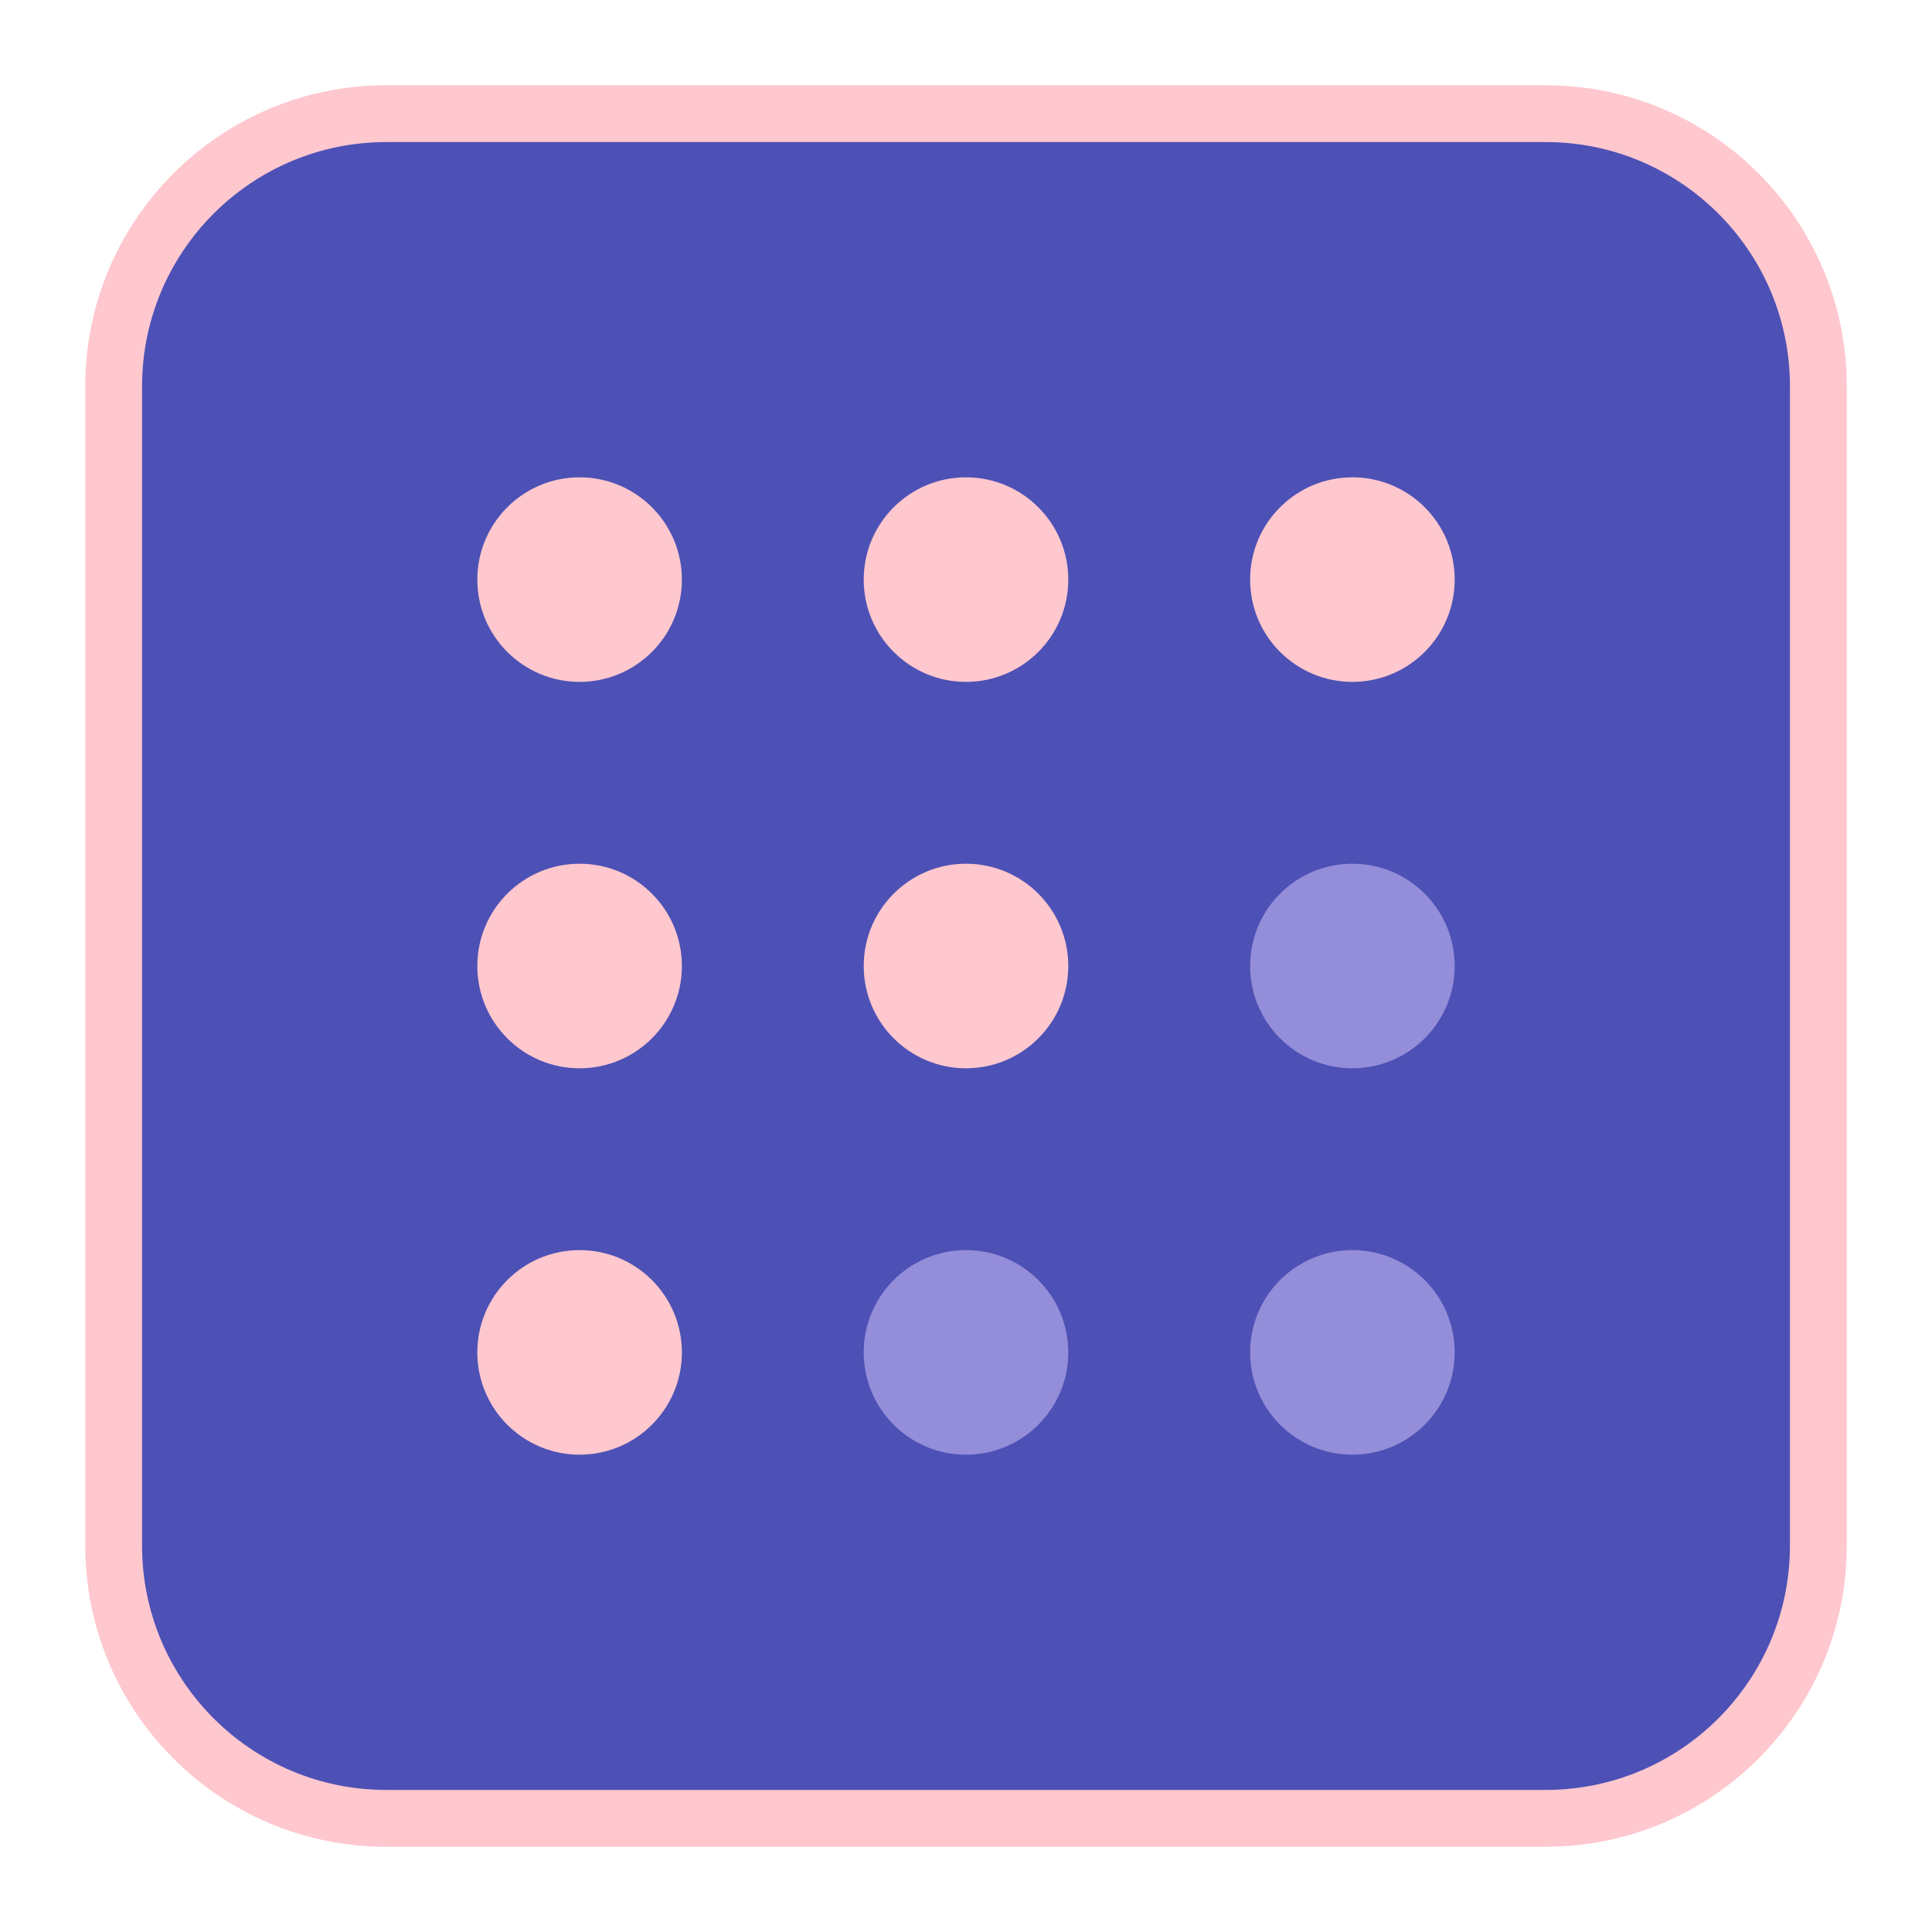
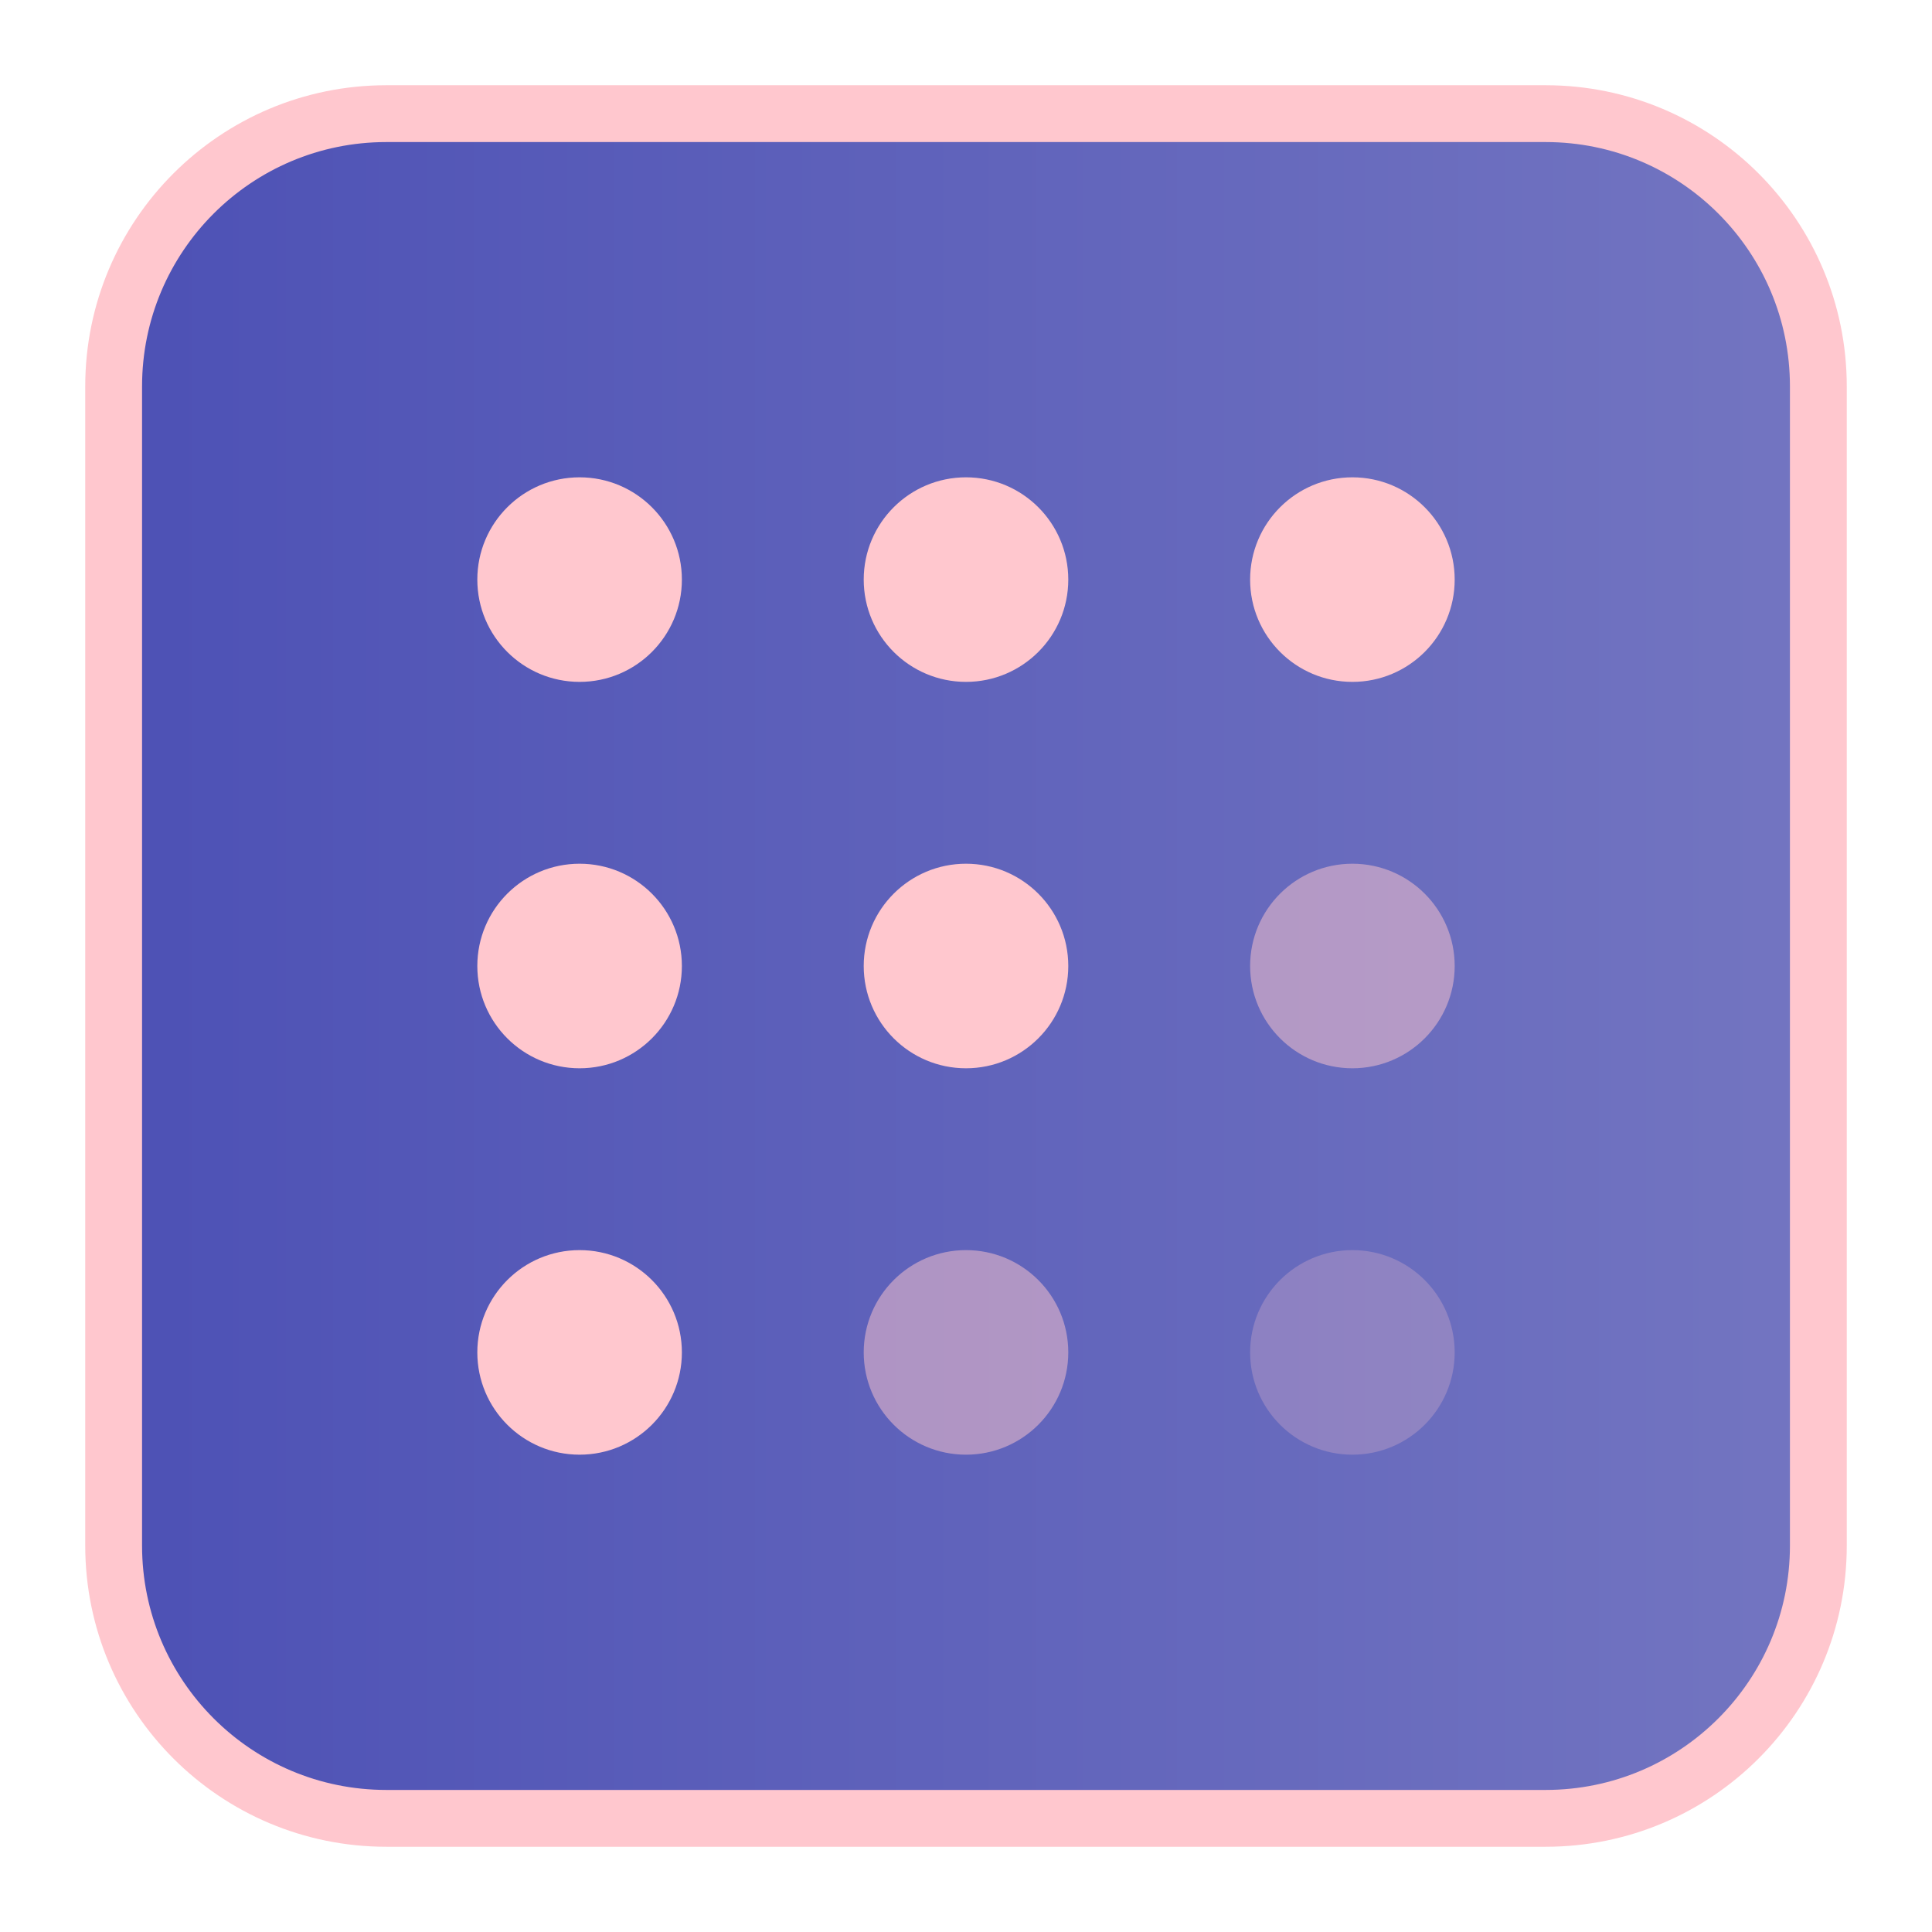
<svg xmlns="http://www.w3.org/2000/svg" width="100%" viewBox="170 170 340 340" role="img" style="">
-   <rect x="190" y="190" width="300" height="300" rx="48" fill="#EEEDFE" style="fill:#4d51b5;stroke:rgb(275, 199, 206);color:rgb(251, 251, 254);stroke-width:10px;stroke-linecap:butt;stroke-linejoin:miter;opacity:1" />
+   <defs>
+     <linearGradient id="Gradient1">
+       <stop class="stop1" offset="0%" />
+       <stop class="stop2" offset="100%" />
+     </linearGradient>
+   </defs>
+   <style>
+     .stop1 {
+       stop-color: #4d51b5;
+     }
+ 
+     .stop2 {
+       stop-color: #7375c1;
+     }
+   </style>
+   <rect x="190" y="190" width="300" height="300" rx="48" fill="#EEEDFE" style="fill:url('#Gradient1');stroke:rgb(275, 199, 206);color:rgb(251, 251, 254);stroke-width:10px;stroke-linecap:butt;stroke-linejoin:miter;opacity:1" />
  <circle cx="272" cy="272" r="18" fill="#4d51b5" style="fill:rgb(275, 199, 206);stroke:none;color:rgb(251, 251, 254);stroke-width:1px;stroke-linecap:butt;stroke-linejoin:miter;opacity:1" />
  <circle cx="340" cy="272" r="18" fill="#4d51b5" style="fill:rgb(275, 199, 206);stroke:none;color:rgb(251, 251, 254);stroke-width:1px;stroke-linecap:butt;stroke-linejoin:miter;opacity:1" />
  <circle cx="408" cy="272" r="18" fill="#4d51b5" style="fill:rgb(275, 199, 206);stroke:none;color:rgb(251, 251, 254);stroke-width:1px;stroke-linecap:butt;stroke-linejoin:miter;opacity:1" />
  <circle cx="272" cy="340" r="18" fill="#4d51b5" style="fill:rgb(275, 199, 206);stroke:none;color:rgb(251, 251, 254);stroke-width:1px;stroke-linecap:butt;stroke-linejoin:miter;opacity:1" />
  <circle cx="340" cy="340" r="18" fill="#4d51b5" style="fill:rgb(275, 199, 206);stroke:none;color:rgb(251, 251, 254);stroke-width:1px;stroke-linecap:butt;stroke-linejoin:miter;opacity:1" />
-   <circle cx="408" cy="340" r="18" fill="none" stroke="#4d51b5" stroke-width="4.5" style="fill:#948dd9;stroke:none;color:rgb(251, 251, 254);stroke-width:4.5px;stroke-linecap:butt;stroke-linejoin:miter;opacity:1" />
+   <circle cx="408" cy="340" r="18" fill="none" stroke="#4d51b5" stroke-width="4.5" style="fill:rgb(275, 199, 206);stroke:none;color:rgb(251, 251, 254);stroke-width:4.5px;stroke-linecap:butt;stroke-linejoin:miter;opacity:0.5" />
  <circle cx="272" cy="408" r="18" fill="#4d51b5" style="fill:rgb(275, 199, 206);stroke:none;color:rgb(251, 251, 254);stroke-width:1px;stroke-linecap:butt;stroke-linejoin:miter;opacity:1" />
-   <circle cx="340" cy="408" r="18" fill="none" stroke="#4d51b5" stroke-width="4.5" style="fill:#948dd9;stroke:none;color:rgb(251, 251, 254);stroke-width:4.5px;stroke-linecap:butt;stroke-linejoin:miter;opacity:1" />
-   <circle cx="408" cy="408" r="18" fill="#948dd9" stroke="#4d51b5" stroke-width="4.5" opacity="1.0" style="fill:#948dd9;stroke:none;color:rgb(251, 251, 254);stroke-width:4.5px;stroke-linecap:butt;stroke-linejoin:miter;opacity:1.0" />
+   <circle cx="340" cy="408" r="18" fill="none" stroke="#4d51b5" stroke-width="4.5" style="fill:rgb(275, 199, 206);stroke:none;color:rgb(251, 251, 254);stroke-width:4.5px;stroke-linecap:butt;stroke-linejoin:miter;opacity:0.5" />
+   <circle cx="408" cy="408" r="18" fill="#948dd9" stroke="#4d51b5" stroke-width="4.5" opacity="1.0" style="fill:rgb(275, 199, 206);stroke:none;color:rgb(251, 251, 254);stroke-width:4.5px;stroke-linecap:butt;stroke-linejoin:miter;opacity:0.25" />
</svg>
